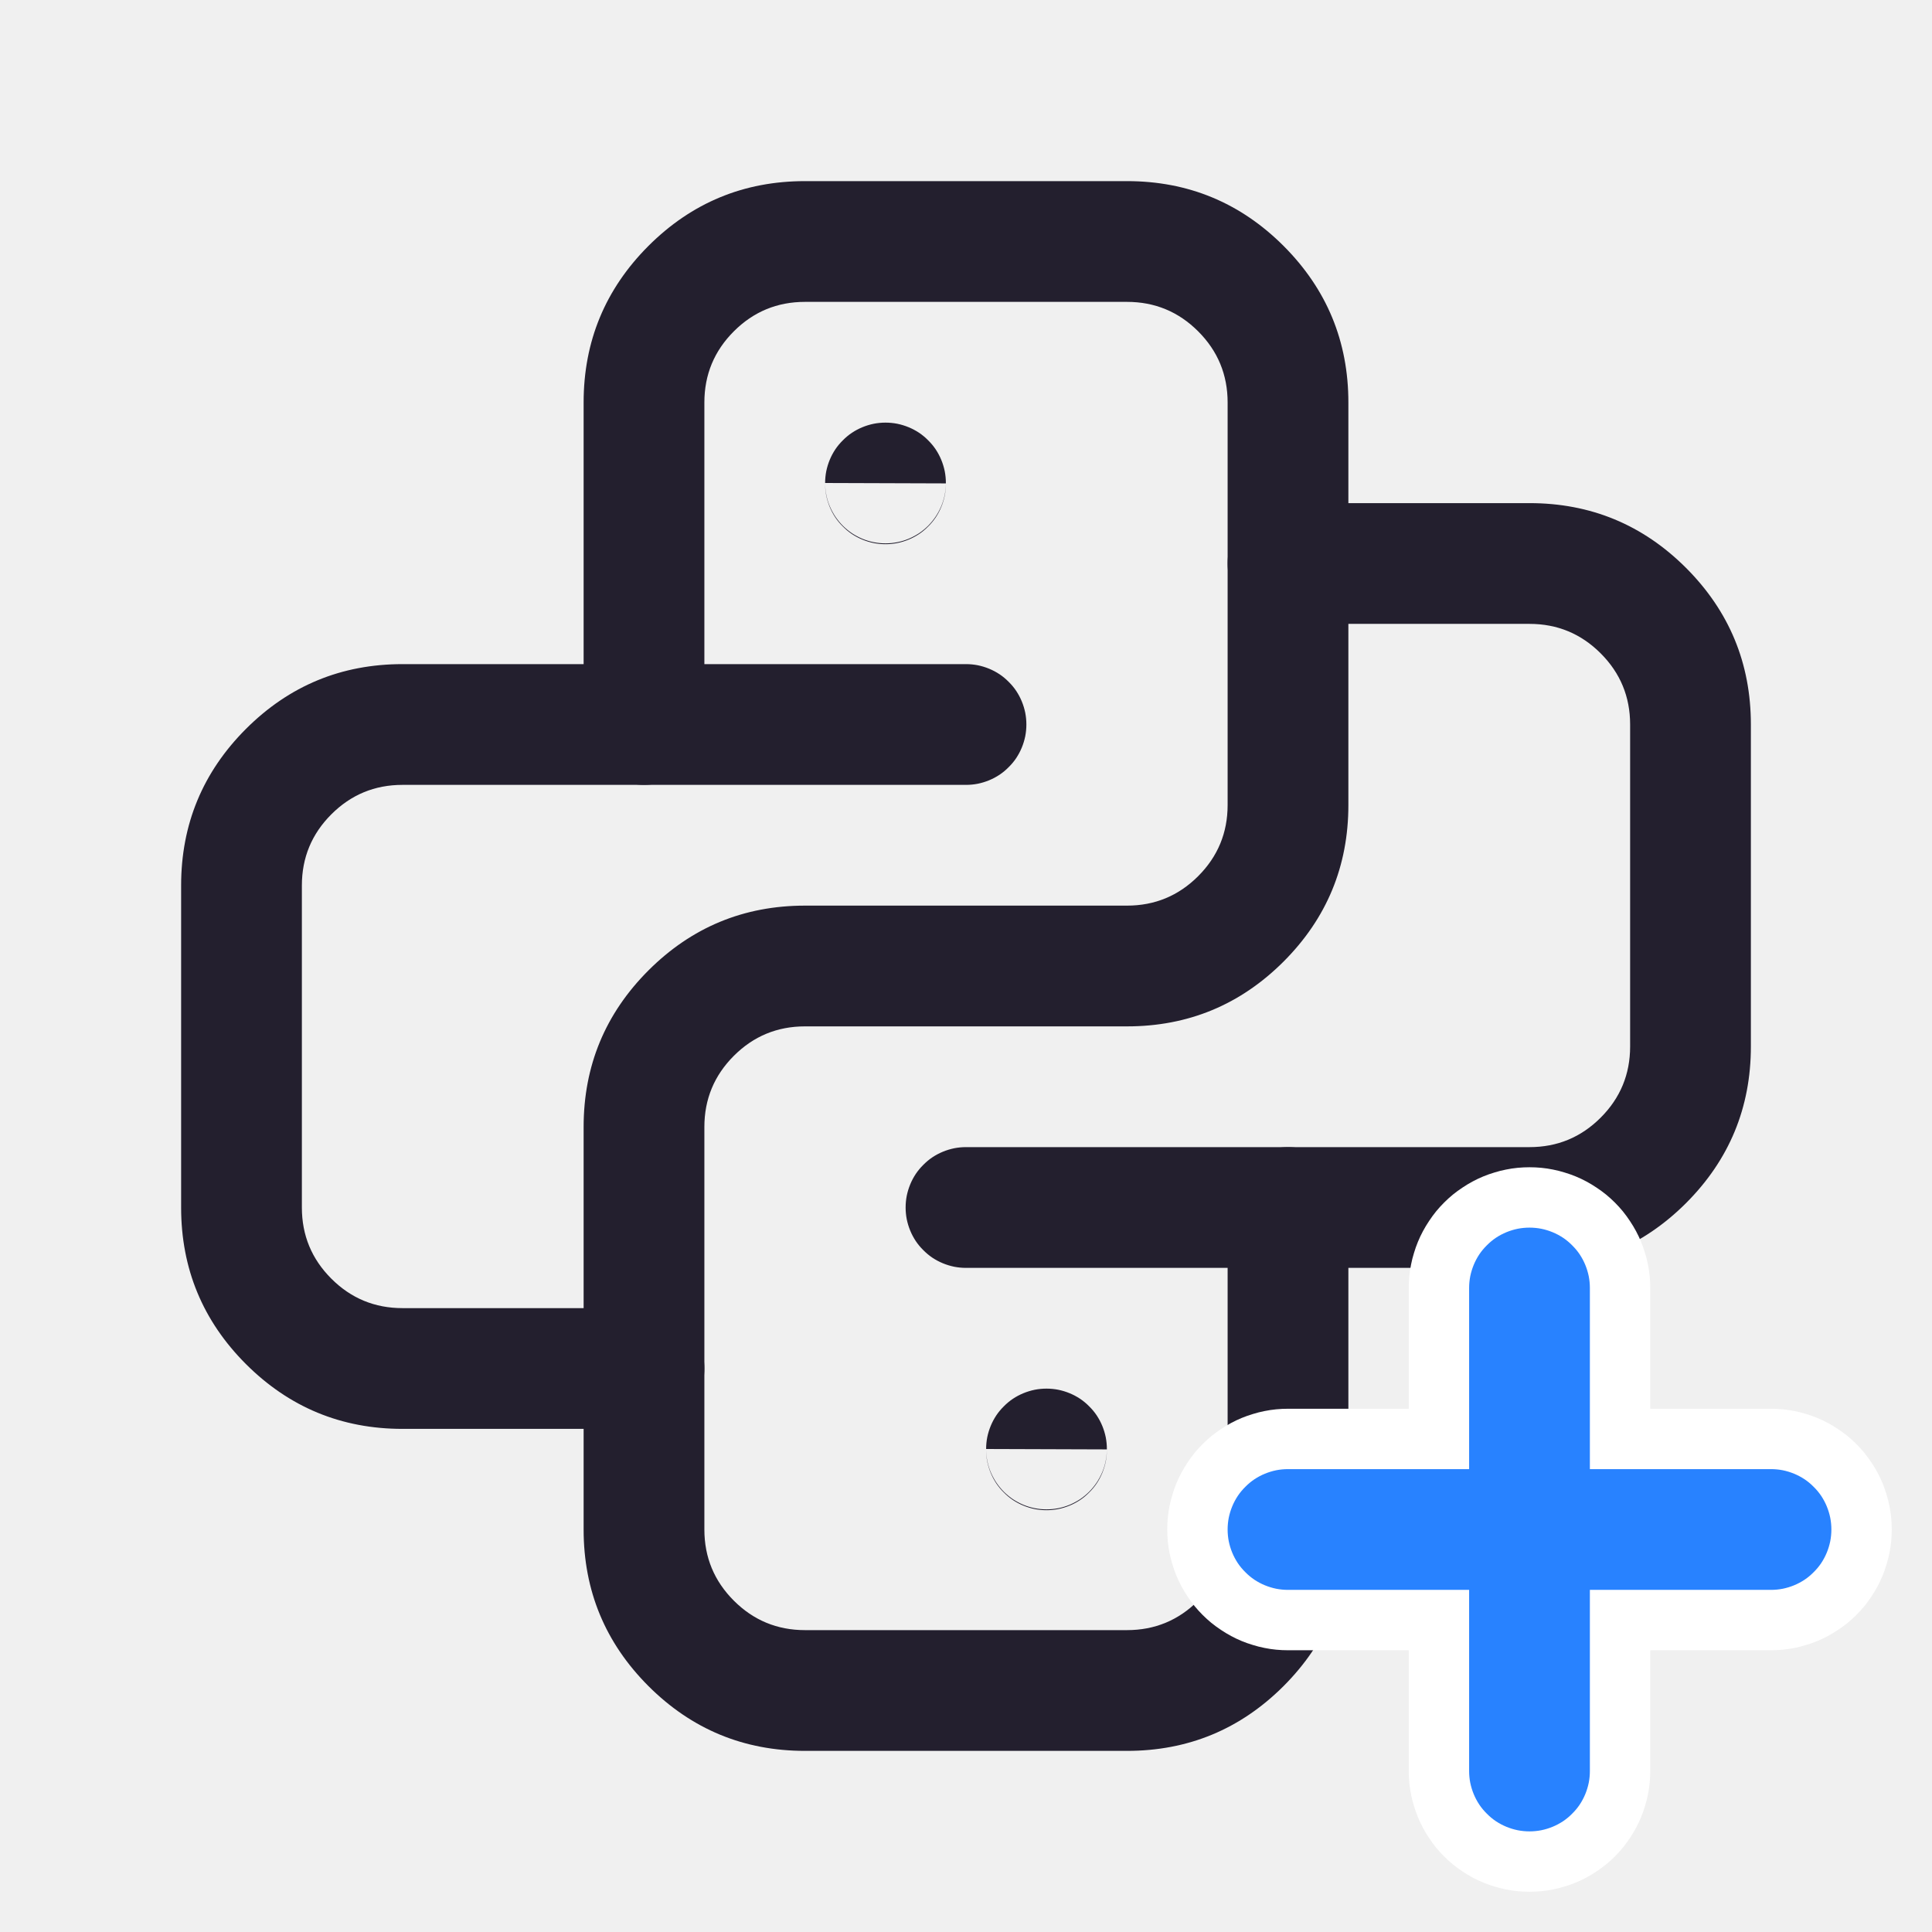
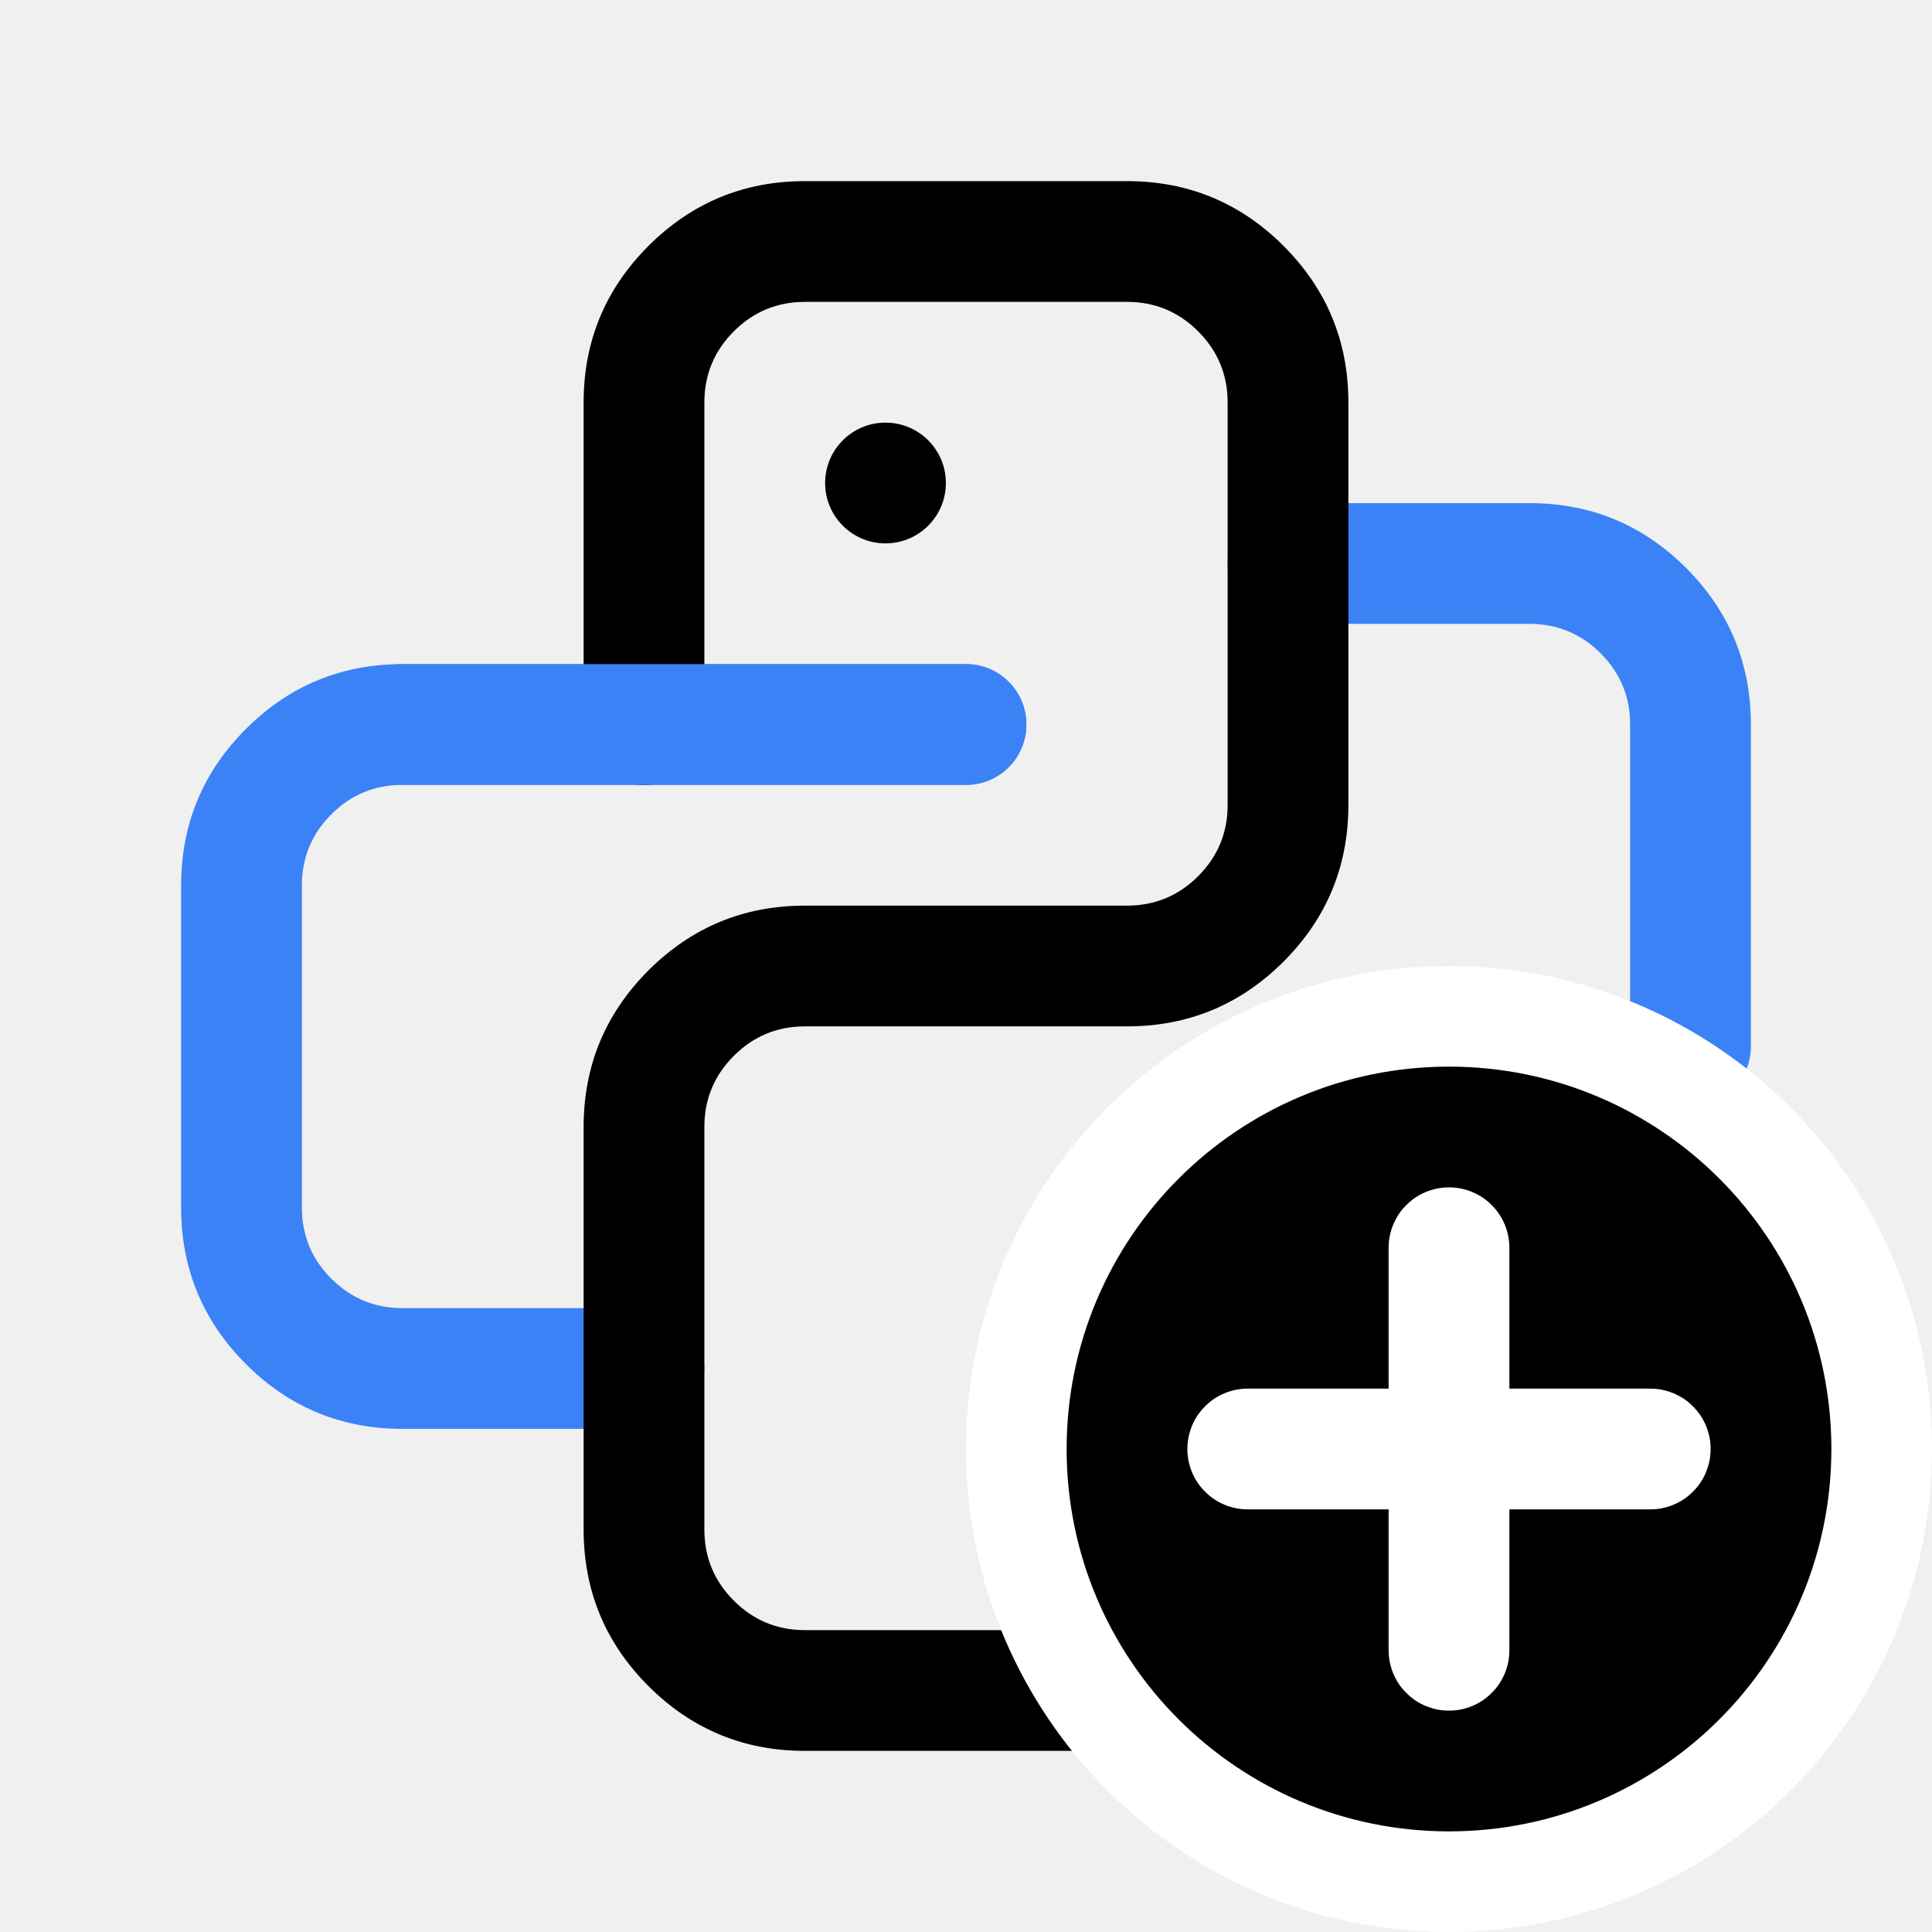
<svg xmlns="http://www.w3.org/2000/svg" fill="none" version="1.1" width="24" height="24" viewBox="0 0 24 24">
  <defs>
-     <clipPath id="master_svg0_209_13567">
+     <clipPath id="master_svg0_6073_02835">
      <rect x="0" y="0" width="24" height="24" rx="0" />
    </clipPath>
  </defs>
-   <g clip-path="url(#master_svg0_209_13567)">
+   <g clip-path="url(#master_svg0_6073_02835)">
    <g>
-       <path d="M5,17.75L8,17.75Q8.074,17.75,8.146,17.736Q8.219,17.721,8.287,17.693Q8.355,17.665,8.417,17.624Q8.478,17.583,8.53,17.53Q8.583,17.478,8.624,17.417Q8.665,17.355,8.693,17.287Q8.721,17.219,8.736,17.146Q8.75,17.074,8.75,17Q8.75,16.926,8.736,16.854Q8.721,16.781,8.693,16.713Q8.665,16.645,8.624,16.583Q8.583,16.522,8.53,16.47Q8.478,16.417,8.417,16.376Q8.355,16.335,8.287,16.307Q8.219,16.279,8.146,16.264Q8.074,16.25,8,16.25L5,16.25Q4.482,16.25,4.116,15.884Q3.75,15.518,3.75,15L3.75,11Q3.75,10.482,4.116,10.116Q4.482,9.75,5,9.75L12,9.75Q12.074,9.75,12.146,9.736Q12.219,9.721,12.287,9.693Q12.355,9.665,12.417,9.624Q12.478,9.583,12.53,9.53Q12.583,9.478,12.624,9.417Q12.665,9.355,12.693,9.287Q12.721,9.219,12.736,9.146Q12.75,9.074,12.75,9Q12.75,8.926,12.736,8.854Q12.721,8.781,12.693,8.713Q12.665,8.645,12.624,8.583Q12.583,8.522,12.53,8.47Q12.478,8.417,12.417,8.376Q12.355,8.335,12.287,8.307Q12.219,8.279,12.146,8.264Q12.074,8.25,12,8.25L5,8.25Q3.861,8.25,3.055,9.055Q2.25,9.861,2.25,11L2.25,15Q2.25,16.139,3.055,16.945Q3.861,17.75,5,17.75Z" fill-rule="evenodd" fill="#231F2E" fill-opacity="1" />
+       <path d="M5,17.75L8,17.75Q8.074,17.75,8.146,17.736Q8.219,17.721,8.287,17.693Q8.355,17.665,8.417,17.624Q8.478,17.583,8.53,17.53Q8.583,17.478,8.624,17.417Q8.665,17.355,8.693,17.287Q8.721,17.219,8.736,17.146Q8.75,17.074,8.75,17Q8.75,16.926,8.736,16.854Q8.721,16.781,8.693,16.713Q8.665,16.645,8.624,16.583Q8.583,16.522,8.53,16.47Q8.478,16.417,8.417,16.376Q8.355,16.335,8.287,16.307Q8.219,16.279,8.146,16.264Q8.074,16.25,8,16.25L5,16.25Q4.482,16.25,4.116,15.884Q3.75,15.518,3.75,15L3.75,11Q3.75,10.482,4.116,10.116Q4.482,9.75,5,9.75L12,9.75Q12.074,9.75,12.146,9.736Q12.219,9.721,12.287,9.693Q12.355,9.665,12.417,9.624Q12.478,9.583,12.53,9.53Q12.583,9.478,12.624,9.417Q12.665,9.355,12.693,9.287Q12.721,9.219,12.736,9.146Q12.75,9.074,12.75,9Q12.75,8.926,12.736,8.854Q12.721,8.781,12.693,8.713Q12.665,8.645,12.624,8.583Q12.583,8.522,12.53,8.47Q12.478,8.417,12.417,8.376Q12.355,8.335,12.287,8.307Q12.219,8.279,12.146,8.264Q12.074,8.25,12,8.25L5,8.25Q3.861,8.25,3.055,9.055Q2.25,9.861,2.25,11L2.25,15Q2.25,16.139,3.055,16.945Q3.861,17.75,5,17.75Z" fill-rule="evenodd" fill="#3B82F6" fill-opacity="1" />
    </g>
    <g>
-       <path d="M19,6.25L16,6.25Q15.926,6.25,15.854,6.264Q15.781,6.279,15.713,6.307Q15.645,6.335,15.583,6.376Q15.522,6.417,15.47,6.47Q15.417,6.522,15.376,6.583Q15.335,6.645,15.307,6.713Q15.279,6.781,15.264,6.854Q15.25,6.926,15.25,7Q15.25,7.074,15.264,7.146Q15.279,7.219,15.307,7.287Q15.335,7.355,15.376,7.417Q15.417,7.478,15.47,7.53Q15.522,7.583,15.583,7.624Q15.645,7.665,15.713,7.693Q15.781,7.721,15.854,7.736Q15.926,7.75,16,7.75L19,7.75Q19.518,7.75,19.884,8.116Q20.25,8.482,20.25,9L20.25,13Q20.25,13.518,19.884,13.884Q19.518,14.25,19,14.25L12,14.25Q11.926,14.25,11.854,14.264Q11.781,14.279,11.713,14.307Q11.645,14.335,11.583,14.376Q11.522,14.417,11.47,14.47Q11.417,14.522,11.376,14.583Q11.335,14.645,11.307,14.713Q11.279,14.781,11.264,14.854Q11.25,14.926,11.25,15Q11.25,15.074,11.264,15.146Q11.279,15.219,11.307,15.287Q11.335,15.355,11.376,15.417Q11.417,15.478,11.47,15.53Q11.522,15.583,11.583,15.624Q11.645,15.665,11.713,15.693Q11.781,15.721,11.854,15.736Q11.926,15.75,12,15.75L19,15.75Q20.139,15.75,20.945,14.945Q21.75,14.139,21.75,13L21.75,9Q21.75,7.861,20.945,7.055Q20.139,6.25,19,6.25Z" fill-rule="evenodd" fill="#231F2E" fill-opacity="1" />
+       <path d="M16,6.25L19,6.25Q20.139,6.25,20.945,7.055Q21.75,7.861,21.75,9L21.75,13Q21.75,13.074,21.736,13.146Q21.721,13.219,21.693,13.287Q21.665,13.355,21.624,13.417Q21.583,13.478,21.53,13.53Q21.478,13.583,21.417,13.624Q21.355,13.665,21.287,13.693Q21.219,13.721,21.146,13.736Q21.074,13.75,21,13.75Q20.926,13.75,20.854,13.736Q20.781,13.721,20.713,13.693Q20.645,13.665,20.583,13.624Q20.522,13.583,20.47,13.53Q20.417,13.478,20.376,13.417Q20.335,13.355,20.307,13.287Q20.279,13.219,20.264,13.146Q20.25,13.074,20.25,13L20.25,9Q20.25,8.482,19.884,8.116Q19.518,7.75,19,7.75L16,7.75Q15.926,7.75,15.854,7.736Q15.781,7.721,15.713,7.693Q15.645,7.665,15.583,7.624Q15.522,7.583,15.47,7.53Q15.417,7.478,15.376,7.417Q15.335,7.355,15.307,7.287Q15.279,7.219,15.264,7.146Q15.25,7.074,15.25,7Q15.25,6.926,15.264,6.854Q15.279,6.781,15.307,6.713Q15.335,6.645,15.376,6.583Q15.417,6.522,15.47,6.47Q15.522,6.417,15.583,6.376Q15.645,6.335,15.713,6.307Q15.781,6.279,15.854,6.264Q15.926,6.25,16,6.25Z" fill-rule="evenodd" fill="#3B82F6" fill-opacity="1" />
    </g>
    <g>
-       <path d="M16.75,19L16.75,15Q16.75,14.926,16.736,14.854Q16.721,14.781,16.693,14.713Q16.665,14.645,16.624,14.583Q16.583,14.522,16.53,14.47Q16.478,14.417,16.417,14.376Q16.355,14.335,16.287,14.307Q16.219,14.279,16.146,14.264Q16.074,14.25,16,14.25Q15.926,14.25,15.854,14.264Q15.781,14.279,15.713,14.307Q15.645,14.335,15.583,14.376Q15.522,14.417,15.47,14.47Q15.417,14.522,15.376,14.583Q15.335,14.645,15.307,14.713Q15.279,14.781,15.264,14.854Q15.25,14.926,15.25,15L15.25,19Q15.25,19.518,14.884,19.884Q14.518,20.25,14,20.25L10,20.25Q9.482,20.25,9.116,19.884Q8.75,19.518,8.75,19L8.75,14Q8.75,13.482,9.116,13.116Q9.482,12.75,10,12.75L14,12.75Q15.139,12.75,15.945,11.945Q16.75,11.139,16.75,10L16.75,5Q16.75,3.861,15.945,3.055Q15.139,2.25,14,2.25L10,2.25Q8.861,2.25,8.055,3.055Q7.25,3.861,7.25,5L7.25,9Q7.25,9.074,7.264,9.146Q7.279,9.219,7.307,9.287Q7.335,9.355,7.376,9.417Q7.417,9.478,7.47,9.53Q7.522,9.583,7.583,9.624Q7.645,9.665,7.713,9.693Q7.781,9.721,7.854,9.736Q7.926,9.75,8,9.75Q8.074,9.75,8.146,9.736Q8.219,9.721,8.287,9.693Q8.355,9.665,8.417,9.624Q8.478,9.583,8.53,9.53Q8.583,9.478,8.624,9.417Q8.665,9.355,8.693,9.287Q8.721,9.219,8.736,9.146Q8.75,9.074,8.75,9L8.75,5Q8.75,4.482,9.116,4.116Q9.482,3.75,10,3.75L14,3.75Q14.518,3.75,14.884,4.116Q15.25,4.482,15.25,5L15.25,10Q15.25,10.518,14.884,10.884Q14.518,11.25,14,11.25L10,11.25Q8.861,11.25,8.055,12.055Q7.25,12.861,7.25,14L7.25,19Q7.25,20.139,8.055,20.945Q8.861,21.75,10,21.75L14,21.75Q15.139,21.75,15.945,20.945Q16.75,20.139,16.75,19Z" fill-rule="evenodd" fill="#231F2E" fill-opacity="1" />
+       <path d="M10,21.75L14,21.75Q14.074,21.75,14.146,21.736Q14.219,21.721,14.287,21.693Q14.355,21.665,14.417,21.624Q14.478,21.583,14.53,21.53Q14.583,21.478,14.624,21.417Q14.665,21.355,14.693,21.287Q14.721,21.219,14.736,21.146Q14.75,21.074,14.75,21Q14.75,20.926,14.736,20.854Q14.721,20.781,14.693,20.713Q14.665,20.645,14.624,20.583Q14.583,20.522,14.53,20.47Q14.478,20.417,14.417,20.376Q14.355,20.335,14.287,20.307Q14.219,20.279,14.146,20.264Q14.074,20.25,14,20.25L10,20.25Q9.482,20.25,9.116,19.884Q8.75,19.518,8.75,19L8.75,14Q8.75,13.482,9.116,13.116Q9.482,12.75,10,12.75L14,12.75Q15.139,12.75,15.945,11.945Q16.75,11.139,16.75,10L16.75,5Q16.75,3.861,15.945,3.055Q15.139,2.25,14,2.25L10,2.25Q8.861,2.25,8.055,3.055Q7.25,3.861,7.25,5L7.25,9Q7.25,9.074,7.264,9.146Q7.279,9.219,7.307,9.287Q7.335,9.355,7.376,9.417Q7.417,9.478,7.47,9.53Q7.522,9.583,7.583,9.624Q7.645,9.665,7.713,9.693Q7.781,9.721,7.854,9.736Q7.926,9.75,8,9.75Q8.074,9.75,8.146,9.736Q8.219,9.721,8.287,9.693Q8.355,9.665,8.417,9.624Q8.478,9.583,8.53,9.53Q8.583,9.478,8.624,9.417Q8.665,9.355,8.693,9.287Q8.721,9.219,8.736,9.146Q8.75,9.074,8.75,9L8.75,5Q8.75,4.482,9.116,4.116Q9.482,3.75,10,3.75L14,3.75Q14.518,3.75,14.884,4.116Q15.25,4.482,15.25,5L15.25,10Q15.25,10.518,14.884,10.884Q14.518,11.25,14,11.25L10,11.25Q8.861,11.25,8.055,12.055Q7.25,12.861,7.25,14L7.25,19Q7.25,20.139,8.055,20.945Q8.861,21.75,10,21.75Z" fill-rule="evenodd" fill="#000000" fill-opacity="1" style="mix-blend-mode:passthrough" />
    </g>
    <g>
-       <path d="M11.75,6L11.75,6.01L11.75,6.01Q11.749,6.083,11.734,6.155Q11.719,6.227,11.69,6.294Q11.661,6.361,11.62,6.422Q11.579,6.482,11.527,6.534Q11.475,6.585,11.414,6.626Q11.352,6.666,11.285,6.694Q11.217,6.722,11.145,6.736Q11.073,6.75,11,6.75Q10.927,6.75,10.855,6.736Q10.783,6.722,10.715,6.694Q10.648,6.666,10.586,6.626Q10.525,6.585,10.473,6.534Q10.421,6.482,10.38,6.422Q10.339,6.361,10.31,6.294Q10.281,6.227,10.266,6.155Q10.251,6.083,10.25,6.01L10.25,6.01L10.25,6.005L10.25,6Q10.25,5.926,10.264,5.854Q10.279,5.781,10.307,5.713Q10.335,5.645,10.376,5.583Q10.417,5.522,10.47,5.47Q10.522,5.417,10.583,5.376Q10.645,5.335,10.713,5.307Q10.781,5.279,10.854,5.264Q10.926,5.25,11,5.25Q11.074,5.25,11.146,5.264Q11.219,5.279,11.287,5.307Q11.355,5.335,11.417,5.376Q11.478,5.417,11.53,5.47Q11.583,5.522,11.624,5.583Q11.665,5.645,11.693,5.713Q11.721,5.781,11.736,5.854Q11.75,5.926,11.75,6ZM10.25,6.01L10.25,6L11.75,6.005L11.75,6.01Q11.75,6.084,11.736,6.156Q11.721,6.229,11.693,6.297Q11.665,6.365,11.624,6.427Q11.583,6.488,11.53,6.54Q11.478,6.593,11.417,6.634Q11.355,6.675,11.287,6.703Q11.219,6.731,11.146,6.746Q11.074,6.76,11,6.76Q10.926,6.76,10.854,6.746Q10.781,6.731,10.713,6.703Q10.645,6.675,10.583,6.634Q10.522,6.593,10.47,6.54Q10.417,6.488,10.376,6.427Q10.335,6.365,10.307,6.297Q10.279,6.229,10.264,6.156Q10.25,6.084,10.25,6.01Z" fill-rule="evenodd" fill="#231F2E" fill-opacity="1" />
+       <path d="M5,8.25L12,8.25Q12.074,8.25,12.146,8.264Q12.219,8.279,12.287,8.307Q12.355,8.335,12.417,8.376Q12.478,8.417,12.53,8.47Q12.583,8.522,12.624,8.583Q12.665,8.645,12.693,8.713Q12.721,8.781,12.736,8.854Q12.75,8.926,12.75,9Q12.75,9.074,12.736,9.146Q12.721,9.219,12.693,9.287Q12.665,9.355,12.624,9.417Q12.583,9.478,12.53,9.53Q12.478,9.583,12.417,9.624Q12.355,9.665,12.287,9.693Q12.219,9.721,12.146,9.736Q12.074,9.75,12,9.75L5,9.75Q4.926,9.75,4.854,9.736Q4.781,9.721,4.713,9.693Q4.645,9.665,4.583,9.624Q4.522,9.583,4.47,9.53Q4.417,9.478,4.376,9.417Q4.335,9.355,4.307,9.287Q4.279,9.219,4.264,9.146Q4.25,9.074,4.25,9Q4.25,8.926,4.264,8.854Q4.279,8.781,4.307,8.713Q4.335,8.645,4.376,8.583Q4.417,8.522,4.47,8.47Q4.522,8.417,4.583,8.376Q4.645,8.335,4.713,8.307Q4.781,8.279,4.854,8.264Q4.926,8.25,5,8.25Z" fill-rule="evenodd" fill="#3B82F6" fill-opacity="1" />
    </g>
    <g>
-       <path d="M13.75,18L13.75,18.01L13.75,18.01Q13.749,18.083,13.734,18.155Q13.719,18.227,13.69,18.294Q13.661,18.361,13.62,18.422Q13.579,18.482,13.527,18.534Q13.475,18.585,13.414,18.626Q13.352,18.666,13.285,18.694Q13.217,18.722,13.145,18.736Q13.073,18.75,13,18.75Q12.927,18.75,12.855,18.736Q12.783,18.722,12.715,18.694Q12.648,18.666,12.586,18.626Q12.525,18.585,12.473,18.534Q12.421,18.482,12.38,18.422Q12.339,18.361,12.31,18.294Q12.281,18.227,12.266,18.155Q12.251,18.083,12.25,18.01L12.25,18.01L12.25,18.005L12.25,18Q12.25,17.926,12.264,17.854Q12.279,17.781,12.307,17.713Q12.335,17.645,12.376,17.583Q12.417,17.522,12.47,17.47Q12.522,17.417,12.583,17.376Q12.645,17.335,12.713,17.307Q12.781,17.279,12.854,17.264Q12.926,17.25,13,17.25Q13.074,17.25,13.146,17.264Q13.219,17.279,13.287,17.307Q13.355,17.335,13.417,17.376Q13.478,17.417,13.53,17.47Q13.583,17.522,13.624,17.583Q13.665,17.645,13.693,17.713Q13.721,17.781,13.736,17.854Q13.75,17.926,13.75,18ZM12.25,18.01L12.25,18L13.75,18.005L13.75,18.01Q13.75,18.084,13.736,18.156Q13.721,18.229,13.693,18.297Q13.665,18.365,13.624,18.427Q13.583,18.488,13.53,18.54Q13.478,18.593,13.417,18.634Q13.355,18.675,13.287,18.703Q13.219,18.731,13.146,18.746Q13.074,18.76,13,18.76Q12.926,18.76,12.854,18.746Q12.781,18.731,12.713,18.703Q12.645,18.675,12.583,18.634Q12.522,18.593,12.47,18.54Q12.417,18.488,12.376,18.427Q12.335,18.365,12.307,18.297Q12.279,18.229,12.264,18.156Q12.25,18.084,12.25,18.01Z" fill-rule="evenodd" fill="#231F2E" fill-opacity="1" />
+       <path d="M13.75,18L13.75,18.01L13.75,18.01Q13.749,18.083,13.734,18.155Q13.719,18.227,13.69,18.294Q13.661,18.361,13.62,18.422Q13.579,18.482,13.527,18.534Q13.475,18.585,13.414,18.626Q13.352,18.666,13.285,18.694Q13.217,18.722,13.145,18.736Q13.073,18.75,13,18.75Q12.927,18.75,12.855,18.736Q12.783,18.722,12.715,18.694Q12.648,18.666,12.586,18.626Q12.525,18.585,12.473,18.534Q12.421,18.482,12.38,18.422Q12.339,18.361,12.31,18.294Q12.281,18.227,12.266,18.155Q12.251,18.083,12.25,18.01L12.25,18.01L12.25,18.005L12.25,18Q12.25,17.926,12.264,17.854Q12.279,17.781,12.307,17.713Q12.335,17.645,12.376,17.583Q12.417,17.522,12.47,17.47Q12.522,17.417,12.583,17.376Q12.645,17.335,12.713,17.307Q12.781,17.279,12.854,17.264Q12.926,17.25,13,17.25Q13.074,17.25,13.146,17.264Q13.219,17.279,13.287,17.307Q13.355,17.335,13.417,17.376Q13.478,17.417,13.53,17.47Q13.583,17.522,13.624,17.583Q13.665,17.645,13.693,17.713Q13.721,17.781,13.736,17.854Q13.75,17.926,13.75,18ZM12.25,18.01L12.25,18L13.75,18.005L13.75,18.01Q13.75,18.084,13.736,18.156Q13.721,18.229,13.693,18.297Q13.665,18.365,13.624,18.427Q13.583,18.488,13.53,18.54Q13.478,18.593,13.417,18.634Q13.355,18.675,13.287,18.703Q13.219,18.731,13.146,18.746Q13.074,18.76,13,18.76Q12.926,18.76,12.854,18.746Q12.781,18.731,12.713,18.703Q12.645,18.675,12.583,18.634Q12.522,18.593,12.47,18.54Q12.417,18.488,12.376,18.427Q12.335,18.365,12.307,18.297Q12.279,18.229,12.264,18.156Q12.25,18.084,12.25,18.01Z" fill-rule="evenodd" fill="#000000" fill-opacity="1" style="mix-blend-mode:passthrough" />
    </g>
    <g>
-       <path d="M16,17.5L22,17.5Q22.074,17.5,22.147,17.507Q22.22,17.514,22.293,17.529Q22.365,17.543,22.435,17.565Q22.506,17.586,22.574,17.614Q22.642,17.642,22.707,17.677Q22.772,17.712,22.833,17.753Q22.895,17.794,22.952,17.84Q23.009,17.887,23.061,17.939Q23.113,17.991,23.16,18.048Q23.206,18.105,23.247,18.167Q23.288,18.228,23.323,18.293Q23.358,18.358,23.386,18.426Q23.414,18.494,23.435,18.565Q23.457,18.635,23.471,18.707Q23.486,18.78,23.493,18.853Q23.5,18.926,23.5,19Q23.5,19.074,23.493,19.147Q23.486,19.22,23.471,19.293Q23.457,19.365,23.435,19.435Q23.414,19.506,23.386,19.574Q23.358,19.642,23.323,19.707Q23.288,19.772,23.247,19.833Q23.206,19.895,23.16,19.952Q23.113,20.009,23.061,20.061Q23.009,20.113,22.952,20.16Q22.895,20.206,22.833,20.247Q22.772,20.288,22.707,20.323Q22.642,20.358,22.574,20.386Q22.506,20.414,22.435,20.435Q22.365,20.457,22.293,20.471Q22.22,20.486,22.147,20.493Q22.074,20.5,22,20.5L16,20.5Q15.926,20.5,15.853,20.493Q15.78,20.486,15.707,20.471Q15.635,20.457,15.565,20.435Q15.494,20.414,15.426,20.386Q15.358,20.358,15.293,20.323Q15.228,20.288,15.167,20.247Q15.105,20.206,15.048,20.16Q14.991,20.113,14.939,20.061Q14.887,20.009,14.84,19.952Q14.794,19.895,14.753,19.833Q14.712,19.772,14.677,19.707Q14.642,19.642,14.614,19.574Q14.586,19.506,14.565,19.435Q14.543,19.365,14.529,19.293Q14.514,19.22,14.507,19.147Q14.5,19.074,14.5,19Q14.5,18.926,14.507,18.853Q14.514,18.78,14.529,18.707Q14.543,18.635,14.565,18.565Q14.586,18.494,14.614,18.426Q14.642,18.358,14.677,18.293Q14.712,18.228,14.753,18.167Q14.794,18.105,14.84,18.048Q14.887,17.991,14.939,17.939Q14.991,17.887,15.048,17.84Q15.105,17.794,15.167,17.753Q15.228,17.712,15.293,17.677Q15.358,17.642,15.426,17.614Q15.494,17.586,15.565,17.565Q15.635,17.543,15.707,17.529Q15.78,17.514,15.853,17.507Q15.926,17.5,16,17.5Z" fill-rule="evenodd" fill="#FFFFFF" fill-opacity="1" style="mix-blend-mode:passthrough" />
+       <g>
+         <ellipse cx="18" cy="18" rx="4" ry="4" fill="#000000" fill-opacity="1" />
+         <ellipse cx="18" cy="18" rx="4" ry="4" fill-opacity="0" stroke-opacity="1" stroke="#FFFFFF" fill="none" stroke-width="4" />
+       </g>
+       <g>
+         <ellipse cx="18" cy="18" rx="4" ry="4" fill="#000000" fill-opacity="1" />
+         <ellipse cx="18" cy="18" rx="4" ry="4" fill-opacity="0" stroke-opacity="1" stroke="#000000" fill="none" stroke-width="1.5" />
+       </g>
+       <g>
+         <path d="M15.5,17.25L20.5,17.25Q20.574,17.25,20.646,17.264Q20.719,17.279,20.787,17.307Q20.855,17.335,20.917,17.376Q20.978,17.417,21.03,17.47Q21.083,17.522,21.124,17.583Q21.165,17.645,21.193,17.713Q21.221,17.781,21.236,17.854Q21.25,17.926,21.25,18Q21.25,18.074,21.236,18.146Q21.221,18.219,21.193,18.287Q21.165,18.355,21.124,18.417Q21.083,18.478,21.03,18.53Q20.978,18.583,20.917,18.624Q20.855,18.665,20.787,18.693Q20.719,18.721,20.646,18.736Q20.574,18.75,20.5,18.75L15.5,18.75Q15.426,18.75,15.354,18.736Q15.281,18.721,15.213,18.693Q15.145,18.665,15.083,18.624Q15.022,18.583,14.97,18.53Q14.917,18.478,14.876,18.417Q14.835,18.355,14.807,18.287Q14.779,18.219,14.764,18.146Q14.75,18.074,14.75,18Q14.75,17.926,14.764,17.854Q14.779,17.781,14.807,17.713Q14.835,17.645,14.876,17.583Q14.917,17.522,14.97,17.47Q15.022,17.417,15.083,17.376Q15.145,17.335,15.213,17.307Q15.281,17.279,15.354,17.264Q15.426,17.25,15.5,17.25Z" fill-rule="evenodd" fill="#FFFFFF" fill-opacity="1" style="mix-blend-mode:passthrough" />
+       </g>
+       <g>
+         <path d="M17.25,15.5Q17.25,15.426,17.264,15.354Q17.279,15.281,17.307,15.213Q17.335,15.145,17.376,15.083Q17.417,15.022,17.47,14.97Q17.522,14.917,17.583,14.876Q17.645,14.835,17.713,14.807Q17.781,14.779,17.854,14.764Q17.926,14.75,18,14.75Q18.074,14.75,18.146,14.764Q18.219,14.779,18.287,14.807Q18.355,14.835,18.417,14.876Q18.478,14.917,18.53,14.97Q18.583,15.022,18.624,15.083Q18.665,15.145,18.693,15.213Q18.721,15.281,18.736,15.354Q18.75,15.426,18.75,15.5L18.75,20.5Q18.75,20.574,18.736,20.646Q18.721,20.719,18.693,20.787Q18.665,20.855,18.624,20.917Q18.583,20.978,18.53,21.03Q18.478,21.083,18.417,21.124Q18.355,21.165,18.287,21.193Q18.219,21.221,18.146,21.236Q18.074,21.25,18,21.25Q17.926,21.25,17.854,21.236Q17.781,21.221,17.713,21.193Q17.645,21.165,17.583,21.124Q17.522,21.083,17.47,21.03Q17.417,20.978,17.376,20.917Q17.335,20.855,17.307,20.787Q17.279,20.719,17.264,20.646Q17.25,20.574,17.25,20.5L17.25,15.5Z" fill-rule="evenodd" fill="#FFFFFF" fill-opacity="1" style="mix-blend-mode:passthrough" />
+       </g>
    </g>
    <g>
-       <path d="M17.5,16Q17.5,15.926,17.507,15.853Q17.514,15.78,17.529,15.707Q17.543,15.635,17.565,15.565Q17.586,15.494,17.614,15.426Q17.642,15.358,17.677,15.293Q17.712,15.228,17.753,15.167Q17.794,15.105,17.84,15.048Q17.887,14.991,17.939,14.939Q17.991,14.887,18.048,14.84Q18.105,14.794,18.167,14.753Q18.228,14.712,18.293,14.677Q18.358,14.642,18.426,14.614Q18.494,14.586,18.565,14.565Q18.635,14.543,18.707,14.529Q18.78,14.514,18.853,14.507Q18.926,14.5,19,14.5Q19.074,14.5,19.147,14.507Q19.22,14.514,19.293,14.529Q19.365,14.543,19.435,14.565Q19.506,14.586,19.574,14.614Q19.642,14.642,19.707,14.677Q19.772,14.712,19.833,14.753Q19.895,14.794,19.952,14.84Q20.009,14.887,20.061,14.939Q20.113,14.991,20.16,15.048Q20.206,15.105,20.247,15.167Q20.288,15.228,20.323,15.293Q20.358,15.358,20.386,15.426Q20.414,15.494,20.435,15.565Q20.457,15.635,20.471,15.707Q20.486,15.78,20.493,15.853Q20.5,15.926,20.5,16L20.5,22Q20.5,22.074,20.493,22.147Q20.486,22.22,20.471,22.293Q20.457,22.365,20.435,22.435Q20.414,22.506,20.386,22.574Q20.358,22.642,20.323,22.707Q20.288,22.772,20.247,22.833Q20.206,22.895,20.16,22.952Q20.113,23.009,20.061,23.061Q20.009,23.113,19.952,23.16Q19.895,23.206,19.833,23.247Q19.772,23.288,19.707,23.323Q19.642,23.358,19.574,23.386Q19.506,23.414,19.435,23.435Q19.365,23.457,19.293,23.471Q19.22,23.486,19.147,23.493Q19.074,23.5,19,23.5Q18.926,23.5,18.853,23.493Q18.78,23.486,18.707,23.471Q18.635,23.457,18.565,23.435Q18.494,23.414,18.426,23.386Q18.358,23.358,18.293,23.323Q18.228,23.288,18.167,23.247Q18.105,23.206,18.048,23.16Q17.991,23.113,17.939,23.061Q17.887,23.009,17.84,22.952Q17.794,22.895,17.753,22.833Q17.712,22.772,17.677,22.707Q17.642,22.642,17.614,22.574Q17.586,22.506,17.565,22.435Q17.543,22.365,17.529,22.293Q17.514,22.22,17.507,22.147Q17.5,22.074,17.5,22L17.5,16Z" fill-rule="evenodd" fill="#FFFFFF" fill-opacity="1" style="mix-blend-mode:passthrough" />
-     </g>
-     <g>
-       <path d="M16,18.25L22,18.25Q22.074,18.25,22.146,18.264Q22.219,18.279,22.287,18.307Q22.355,18.335,22.417,18.376Q22.478,18.417,22.53,18.47Q22.583,18.522,22.624,18.583Q22.665,18.645,22.693,18.713Q22.721,18.781,22.736,18.854Q22.75,18.926,22.75,19Q22.75,19.074,22.736,19.146Q22.721,19.219,22.693,19.287Q22.665,19.355,22.624,19.417Q22.583,19.478,22.53,19.53Q22.478,19.583,22.417,19.624Q22.355,19.665,22.287,19.693Q22.219,19.721,22.146,19.736Q22.074,19.75,22,19.75L16,19.75Q15.926,19.75,15.854,19.736Q15.781,19.721,15.713,19.693Q15.645,19.665,15.583,19.624Q15.522,19.583,15.47,19.53Q15.417,19.478,15.376,19.417Q15.335,19.355,15.307,19.287Q15.279,19.219,15.264,19.146Q15.25,19.074,15.25,19Q15.25,18.926,15.264,18.854Q15.279,18.781,15.307,18.713Q15.335,18.645,15.376,18.583Q15.417,18.522,15.47,18.47Q15.522,18.417,15.583,18.376Q15.645,18.335,15.713,18.307Q15.781,18.279,15.854,18.264Q15.926,18.25,16,18.25Z" fill-rule="evenodd" fill="#2882FF" fill-opacity="1" style="mix-blend-mode:passthrough" />
-     </g>
-     <g>
-       <path d="M18.25,16Q18.25,15.926,18.264,15.854Q18.279,15.781,18.307,15.713Q18.335,15.645,18.376,15.583Q18.417,15.522,18.47,15.47Q18.522,15.417,18.583,15.376Q18.645,15.335,18.713,15.307Q18.781,15.279,18.854,15.264Q18.926,15.25,19,15.25Q19.074,15.25,19.146,15.264Q19.219,15.279,19.287,15.307Q19.355,15.335,19.417,15.376Q19.478,15.417,19.53,15.47Q19.583,15.522,19.624,15.583Q19.665,15.645,19.693,15.713Q19.721,15.781,19.736,15.854Q19.75,15.926,19.75,16L19.75,22Q19.75,22.074,19.736,22.146Q19.721,22.219,19.693,22.287Q19.665,22.355,19.624,22.417Q19.583,22.478,19.53,22.53Q19.478,22.583,19.417,22.624Q19.355,22.665,19.287,22.693Q19.219,22.721,19.146,22.736Q19.074,22.75,19,22.75Q18.926,22.75,18.854,22.736Q18.781,22.721,18.713,22.693Q18.645,22.665,18.583,22.624Q18.522,22.583,18.47,22.53Q18.417,22.478,18.376,22.417Q18.335,22.355,18.307,22.287Q18.279,22.219,18.264,22.146Q18.25,22.074,18.25,22L18.25,16Z" fill-rule="evenodd" fill="#2882FF" fill-opacity="1" style="mix-blend-mode:passthrough" />
+       <ellipse cx="11" cy="6" rx="0.75" ry="0.75" fill="#000000" fill-opacity="1" />
    </g>
  </g>
</svg>
